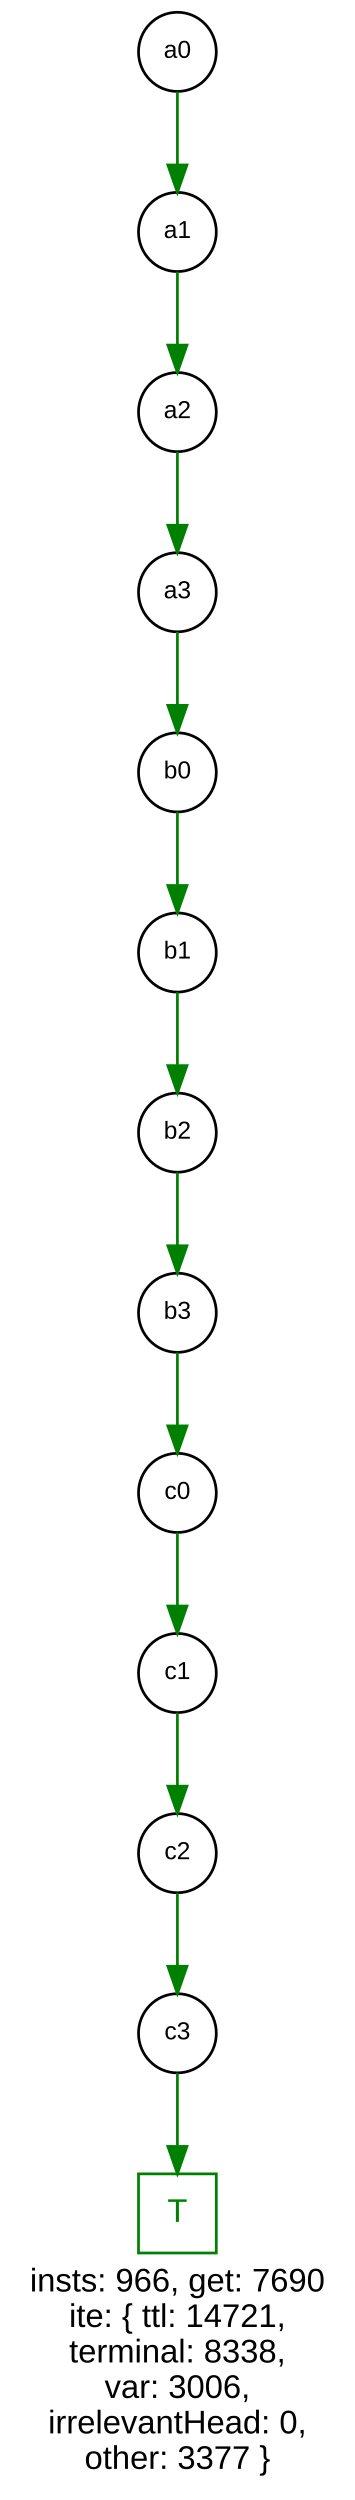
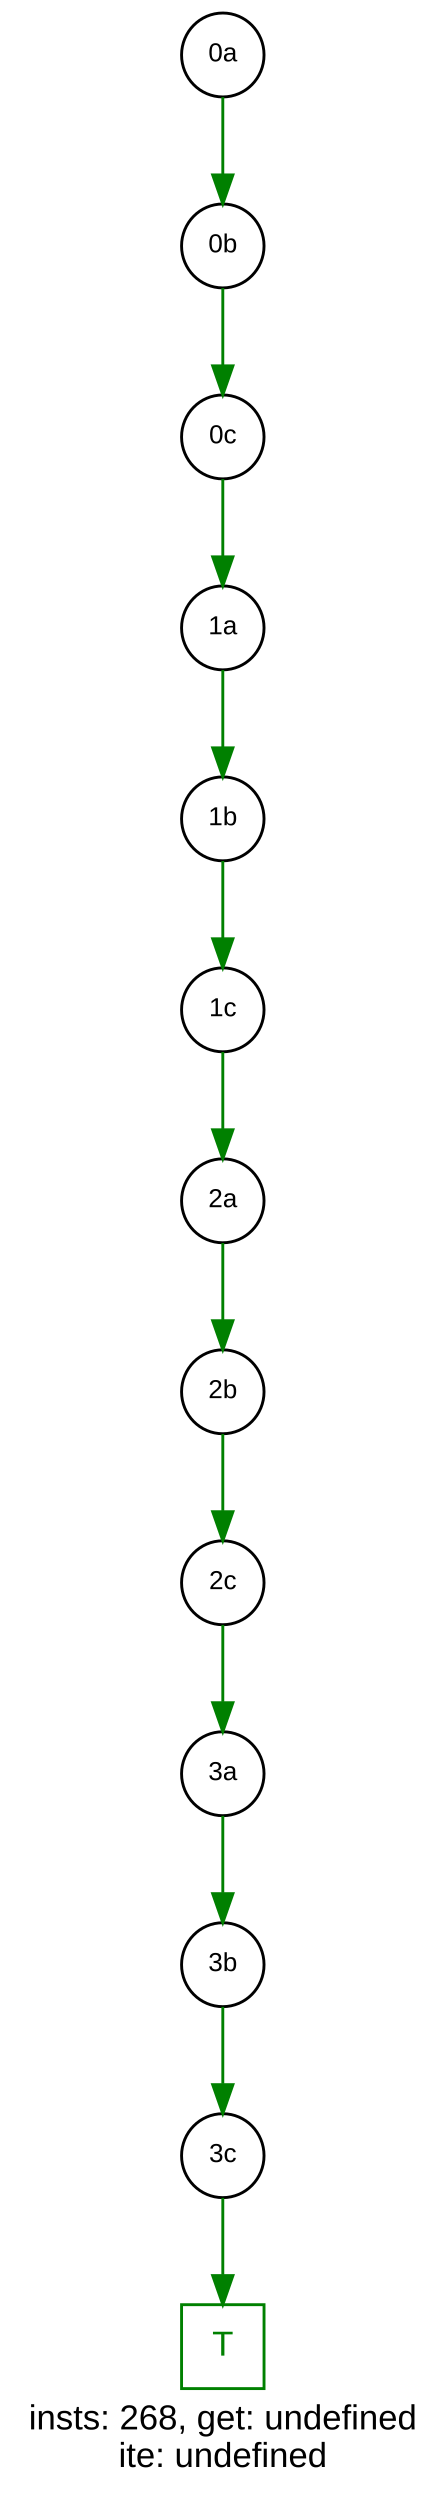
- <svg xmlns="http://www.w3.org/2000/svg" width="130pt" height="916pt" viewBox="0.00 0.00 130.00 916.00">
-   <g id="graph1" class="graph" transform="scale(1 1) rotate(0) translate(4 912)">
-     <polygon fill="white" stroke="white" points="-4,5 -4,-912 127,-912 127,5 -4,5" />
-     <text text-anchor="middle" x="61" y="-72.4" font-family="Arial" font-size="12.00">insts: 966, get: 7690</text>
-     <text text-anchor="middle" x="61" y="-59.4" font-family="Arial" font-size="12.00">ite: { ttl: 14721,</text>
-     <text text-anchor="middle" x="61" y="-46.4" font-family="Arial" font-size="12.00">  terminal: 8338,</text>
-     <text text-anchor="middle" x="61" y="-33.4" font-family="Arial" font-size="12.00">  var: 3006,</text>
-     <text text-anchor="middle" x="61" y="-20.4" font-family="Arial" font-size="12.00">  irrelevantHead: 0,</text>
-     <text text-anchor="middle" x="61" y="-7.4" font-family="Arial" font-size="12.00">  other: 3377 }</text>
+ <svg xmlns="http://www.w3.org/2000/svg" width="154pt" height="864pt" viewBox="0.00 0.00 154.00 864.00">
+   <g id="graph1" class="graph" transform="scale(1 1) rotate(0) translate(4 860)">
+     <polygon fill="white" stroke="white" points="-4,5 -4,-860 151,-860 151,5 -4,5" />
+     <text text-anchor="middle" x="73" y="-20.4" font-family="Arial" font-size="12.00">insts: 268, get: undefined</text>
+     <text text-anchor="middle" x="73" y="-7.4" font-family="Arial" font-size="12.00">ite: undefined</text>
    <g id="node2" class="node">
-       <polygon fill="none" stroke="green" points="75.25,-115.5 46.75,-115.5 46.75,-86.5 75.25,-86.5 75.25,-115.5" />
-       <text text-anchor="middle" x="61" y="-97.9" font-family="Arial" font-size="12.00" fill="green">T</text>
+       <polygon fill="none" stroke="green" points="87.25,-63.5 58.75,-63.5 58.75,-34.5 87.25,-34.5 87.25,-63.5" />
+       <text text-anchor="middle" x="73" y="-45.9" font-family="Arial" font-size="12.00" fill="green">T</text>
    </g>
    <g id="node3" class="node">
-       <ellipse fill="none" stroke="black" cx="61" cy="-893" rx="14.25" ry="14.5" />
-       <text text-anchor="middle" x="61" y="-890.8" font-family="Arial" font-size="9.00">a0</text>
+       <ellipse fill="none" stroke="black" cx="73" cy="-841" rx="14.25" ry="14.5" />
+       <text text-anchor="middle" x="73" y="-838.8" font-family="Arial" font-size="9.00">0a</text>
    </g>
    <g id="node4" class="node">
-       <ellipse fill="none" stroke="black" cx="61" cy="-827" rx="14.25" ry="14.5" />
-       <text text-anchor="middle" x="61" y="-824.8" font-family="Arial" font-size="9.00">a1</text>
+       <ellipse fill="none" stroke="black" cx="73" cy="-775" rx="14.25" ry="14.5" />
+       <text text-anchor="middle" x="73" y="-772.8" font-family="Arial" font-size="9.00">0b</text>
    </g>
    <g id="edge25" class="edge">
-       <path fill="none" stroke="green" d="M61,-878.427C61,-870.706 61,-860.813 61,-851.838" />
-       <polygon fill="green" stroke="green" points="64.5,-851.553 61,-841.553 57.5,-851.553 64.5,-851.553" />
+       <path fill="none" stroke="green" d="M73,-826.427C73,-818.706 73,-808.813 73,-799.838" />
+       <polygon fill="green" stroke="green" points="76.5,-799.553 73,-789.553 69.5,-799.553 76.5,-799.553" />
    </g>
    <g id="node5" class="node">
-       <ellipse fill="none" stroke="black" cx="61" cy="-761" rx="14.25" ry="14.5" />
-       <text text-anchor="middle" x="61" y="-758.8" font-family="Arial" font-size="9.00">a2</text>
+       <ellipse fill="none" stroke="black" cx="73" cy="-709" rx="14.25" ry="14.5" />
+       <text text-anchor="middle" x="73" y="-706.8" font-family="Arial" font-size="9.00">0c</text>
    </g>
    <g id="edge23" class="edge">
-       <path fill="none" stroke="green" d="M61,-812.427C61,-804.706 61,-794.813 61,-785.838" />
-       <polygon fill="green" stroke="green" points="64.5,-785.553 61,-775.553 57.5,-785.553 64.5,-785.553" />
+       <path fill="none" stroke="green" d="M73,-760.427C73,-752.706 73,-742.813 73,-733.838" />
+       <polygon fill="green" stroke="green" points="76.5,-733.553 73,-723.553 69.5,-733.553 76.5,-733.553" />
    </g>
    <g id="node6" class="node">
-       <ellipse fill="none" stroke="black" cx="61" cy="-695" rx="14.25" ry="14.5" />
-       <text text-anchor="middle" x="61" y="-692.8" font-family="Arial" font-size="9.00">a3</text>
+       <ellipse fill="none" stroke="black" cx="73" cy="-643" rx="14.25" ry="14.5" />
+       <text text-anchor="middle" x="73" y="-640.8" font-family="Arial" font-size="9.00">1a</text>
    </g>
    <g id="edge21" class="edge">
-       <path fill="none" stroke="green" d="M61,-746.427C61,-738.706 61,-728.813 61,-719.838" />
-       <polygon fill="green" stroke="green" points="64.5,-719.553 61,-709.553 57.5,-719.553 64.5,-719.553" />
+       <path fill="none" stroke="green" d="M73,-694.427C73,-686.706 73,-676.813 73,-667.838" />
+       <polygon fill="green" stroke="green" points="76.5,-667.553 73,-657.553 69.5,-667.553 76.5,-667.553" />
    </g>
    <g id="node7" class="node">
-       <ellipse fill="none" stroke="black" cx="61" cy="-629" rx="14.25" ry="14.5" />
-       <text text-anchor="middle" x="61" y="-626.8" font-family="Arial" font-size="9.00">b0</text>
+       <ellipse fill="none" stroke="black" cx="73" cy="-577" rx="14.25" ry="14.5" />
+       <text text-anchor="middle" x="73" y="-574.8" font-family="Arial" font-size="9.00">1b</text>
    </g>
    <g id="edge19" class="edge">
-       <path fill="none" stroke="green" d="M61,-680.427C61,-672.706 61,-662.813 61,-653.838" />
-       <polygon fill="green" stroke="green" points="64.5,-653.553 61,-643.553 57.5,-653.553 64.5,-653.553" />
+       <path fill="none" stroke="green" d="M73,-628.427C73,-620.706 73,-610.813 73,-601.838" />
+       <polygon fill="green" stroke="green" points="76.5,-601.553 73,-591.553 69.5,-601.553 76.5,-601.553" />
    </g>
    <g id="node8" class="node">
-       <ellipse fill="none" stroke="black" cx="61" cy="-563" rx="14.25" ry="14.5" />
-       <text text-anchor="middle" x="61" y="-560.8" font-family="Arial" font-size="9.00">b1</text>
+       <ellipse fill="none" stroke="black" cx="73" cy="-511" rx="14.25" ry="14.5" />
+       <text text-anchor="middle" x="73" y="-508.8" font-family="Arial" font-size="9.00">1c</text>
    </g>
    <g id="edge17" class="edge">
-       <path fill="none" stroke="green" d="M61,-614.427C61,-606.706 61,-596.813 61,-587.838" />
-       <polygon fill="green" stroke="green" points="64.5,-587.553 61,-577.553 57.5,-587.553 64.5,-587.553" />
+       <path fill="none" stroke="green" d="M73,-562.427C73,-554.706 73,-544.813 73,-535.838" />
+       <polygon fill="green" stroke="green" points="76.5,-535.553 73,-525.553 69.5,-535.553 76.5,-535.553" />
    </g>
    <g id="node9" class="node">
-       <ellipse fill="none" stroke="black" cx="61" cy="-497" rx="14.25" ry="14.5" />
-       <text text-anchor="middle" x="61" y="-494.8" font-family="Arial" font-size="9.00">b2</text>
+       <ellipse fill="none" stroke="black" cx="73" cy="-445" rx="14.25" ry="14.5" />
+       <text text-anchor="middle" x="73" y="-442.8" font-family="Arial" font-size="9.00">2a</text>
    </g>
    <g id="edge15" class="edge">
-       <path fill="none" stroke="green" d="M61,-548.427C61,-540.706 61,-530.813 61,-521.838" />
-       <polygon fill="green" stroke="green" points="64.5,-521.553 61,-511.553 57.5,-521.553 64.5,-521.553" />
+       <path fill="none" stroke="green" d="M73,-496.427C73,-488.706 73,-478.813 73,-469.838" />
+       <polygon fill="green" stroke="green" points="76.5,-469.553 73,-459.553 69.5,-469.553 76.5,-469.553" />
    </g>
    <g id="node10" class="node">
-       <ellipse fill="none" stroke="black" cx="61" cy="-431" rx="14.25" ry="14.5" />
-       <text text-anchor="middle" x="61" y="-428.8" font-family="Arial" font-size="9.00">b3</text>
+       <ellipse fill="none" stroke="black" cx="73" cy="-379" rx="14.25" ry="14.5" />
+       <text text-anchor="middle" x="73" y="-376.8" font-family="Arial" font-size="9.00">2b</text>
    </g>
    <g id="edge13" class="edge">
-       <path fill="none" stroke="green" d="M61,-482.427C61,-474.706 61,-464.813 61,-455.838" />
-       <polygon fill="green" stroke="green" points="64.5,-455.553 61,-445.553 57.5,-455.553 64.5,-455.553" />
+       <path fill="none" stroke="green" d="M73,-430.427C73,-422.706 73,-412.813 73,-403.838" />
+       <polygon fill="green" stroke="green" points="76.5,-403.553 73,-393.553 69.5,-403.553 76.5,-403.553" />
    </g>
    <g id="node11" class="node">
-       <ellipse fill="none" stroke="black" cx="61" cy="-365" rx="14.25" ry="14.5" />
-       <text text-anchor="middle" x="61" y="-362.8" font-family="Arial" font-size="9.00">c0</text>
+       <ellipse fill="none" stroke="black" cx="73" cy="-313" rx="14.25" ry="14.5" />
+       <text text-anchor="middle" x="73" y="-310.8" font-family="Arial" font-size="9.00">2c</text>
    </g>
    <g id="edge11" class="edge">
-       <path fill="none" stroke="green" d="M61,-416.427C61,-408.706 61,-398.813 61,-389.838" />
-       <polygon fill="green" stroke="green" points="64.5,-389.553 61,-379.553 57.5,-389.553 64.5,-389.553" />
+       <path fill="none" stroke="green" d="M73,-364.427C73,-356.706 73,-346.813 73,-337.838" />
+       <polygon fill="green" stroke="green" points="76.5,-337.553 73,-327.553 69.5,-337.553 76.5,-337.553" />
    </g>
    <g id="node12" class="node">
-       <ellipse fill="none" stroke="black" cx="61" cy="-299" rx="14.25" ry="14.5" />
-       <text text-anchor="middle" x="61" y="-296.8" font-family="Arial" font-size="9.00">c1</text>
+       <ellipse fill="none" stroke="black" cx="73" cy="-247" rx="14.25" ry="14.5" />
+       <text text-anchor="middle" x="73" y="-244.8" font-family="Arial" font-size="9.00">3a</text>
    </g>
    <g id="edge9" class="edge">
-       <path fill="none" stroke="green" d="M61,-350.427C61,-342.706 61,-332.813 61,-323.838" />
-       <polygon fill="green" stroke="green" points="64.5,-323.553 61,-313.553 57.5,-323.553 64.5,-323.553" />
+       <path fill="none" stroke="green" d="M73,-298.427C73,-290.706 73,-280.813 73,-271.838" />
+       <polygon fill="green" stroke="green" points="76.5,-271.553 73,-261.553 69.5,-271.553 76.5,-271.553" />
    </g>
    <g id="node13" class="node">
-       <ellipse fill="none" stroke="black" cx="61" cy="-233" rx="14.25" ry="14.5" />
-       <text text-anchor="middle" x="61" y="-230.8" font-family="Arial" font-size="9.00">c2</text>
+       <ellipse fill="none" stroke="black" cx="73" cy="-181" rx="14.25" ry="14.5" />
+       <text text-anchor="middle" x="73" y="-178.8" font-family="Arial" font-size="9.00">3b</text>
    </g>
    <g id="edge7" class="edge">
-       <path fill="none" stroke="green" d="M61,-284.427C61,-276.706 61,-266.813 61,-257.838" />
-       <polygon fill="green" stroke="green" points="64.5,-257.553 61,-247.553 57.5,-257.553 64.5,-257.553" />
+       <path fill="none" stroke="green" d="M73,-232.427C73,-224.706 73,-214.813 73,-205.838" />
+       <polygon fill="green" stroke="green" points="76.5,-205.553 73,-195.553 69.5,-205.553 76.5,-205.553" />
    </g>
    <g id="node14" class="node">
-       <ellipse fill="none" stroke="black" cx="61" cy="-167" rx="14.25" ry="14.5" />
-       <text text-anchor="middle" x="61" y="-164.8" font-family="Arial" font-size="9.00">c3</text>
+       <ellipse fill="none" stroke="black" cx="73" cy="-115" rx="14.25" ry="14.5" />
+       <text text-anchor="middle" x="73" y="-112.8" font-family="Arial" font-size="9.00">3c</text>
    </g>
    <g id="edge5" class="edge">
-       <path fill="none" stroke="green" d="M61,-218.427C61,-210.706 61,-200.813 61,-191.838" />
-       <polygon fill="green" stroke="green" points="64.5,-191.553 61,-181.553 57.5,-191.553 64.5,-191.553" />
+       <path fill="none" stroke="green" d="M73,-166.427C73,-158.706 73,-148.813 73,-139.838" />
+       <polygon fill="green" stroke="green" points="76.5,-139.553 73,-129.553 69.5,-139.553 76.5,-139.553" />
    </g>
    <g id="edge3" class="edge">
-       <path fill="none" stroke="green" d="M61,-152.427C61,-144.706 61,-134.813 61,-125.838" />
-       <polygon fill="green" stroke="green" points="64.5,-125.553 61,-115.553 57.5,-125.553 64.5,-125.553" />
+       <path fill="none" stroke="green" d="M73,-100.427C73,-92.706 73,-82.813 73,-73.838" />
+       <polygon fill="green" stroke="green" points="76.5,-73.553 73,-63.553 69.5,-73.553 76.5,-73.553" />
    </g>
  </g>
</svg>
